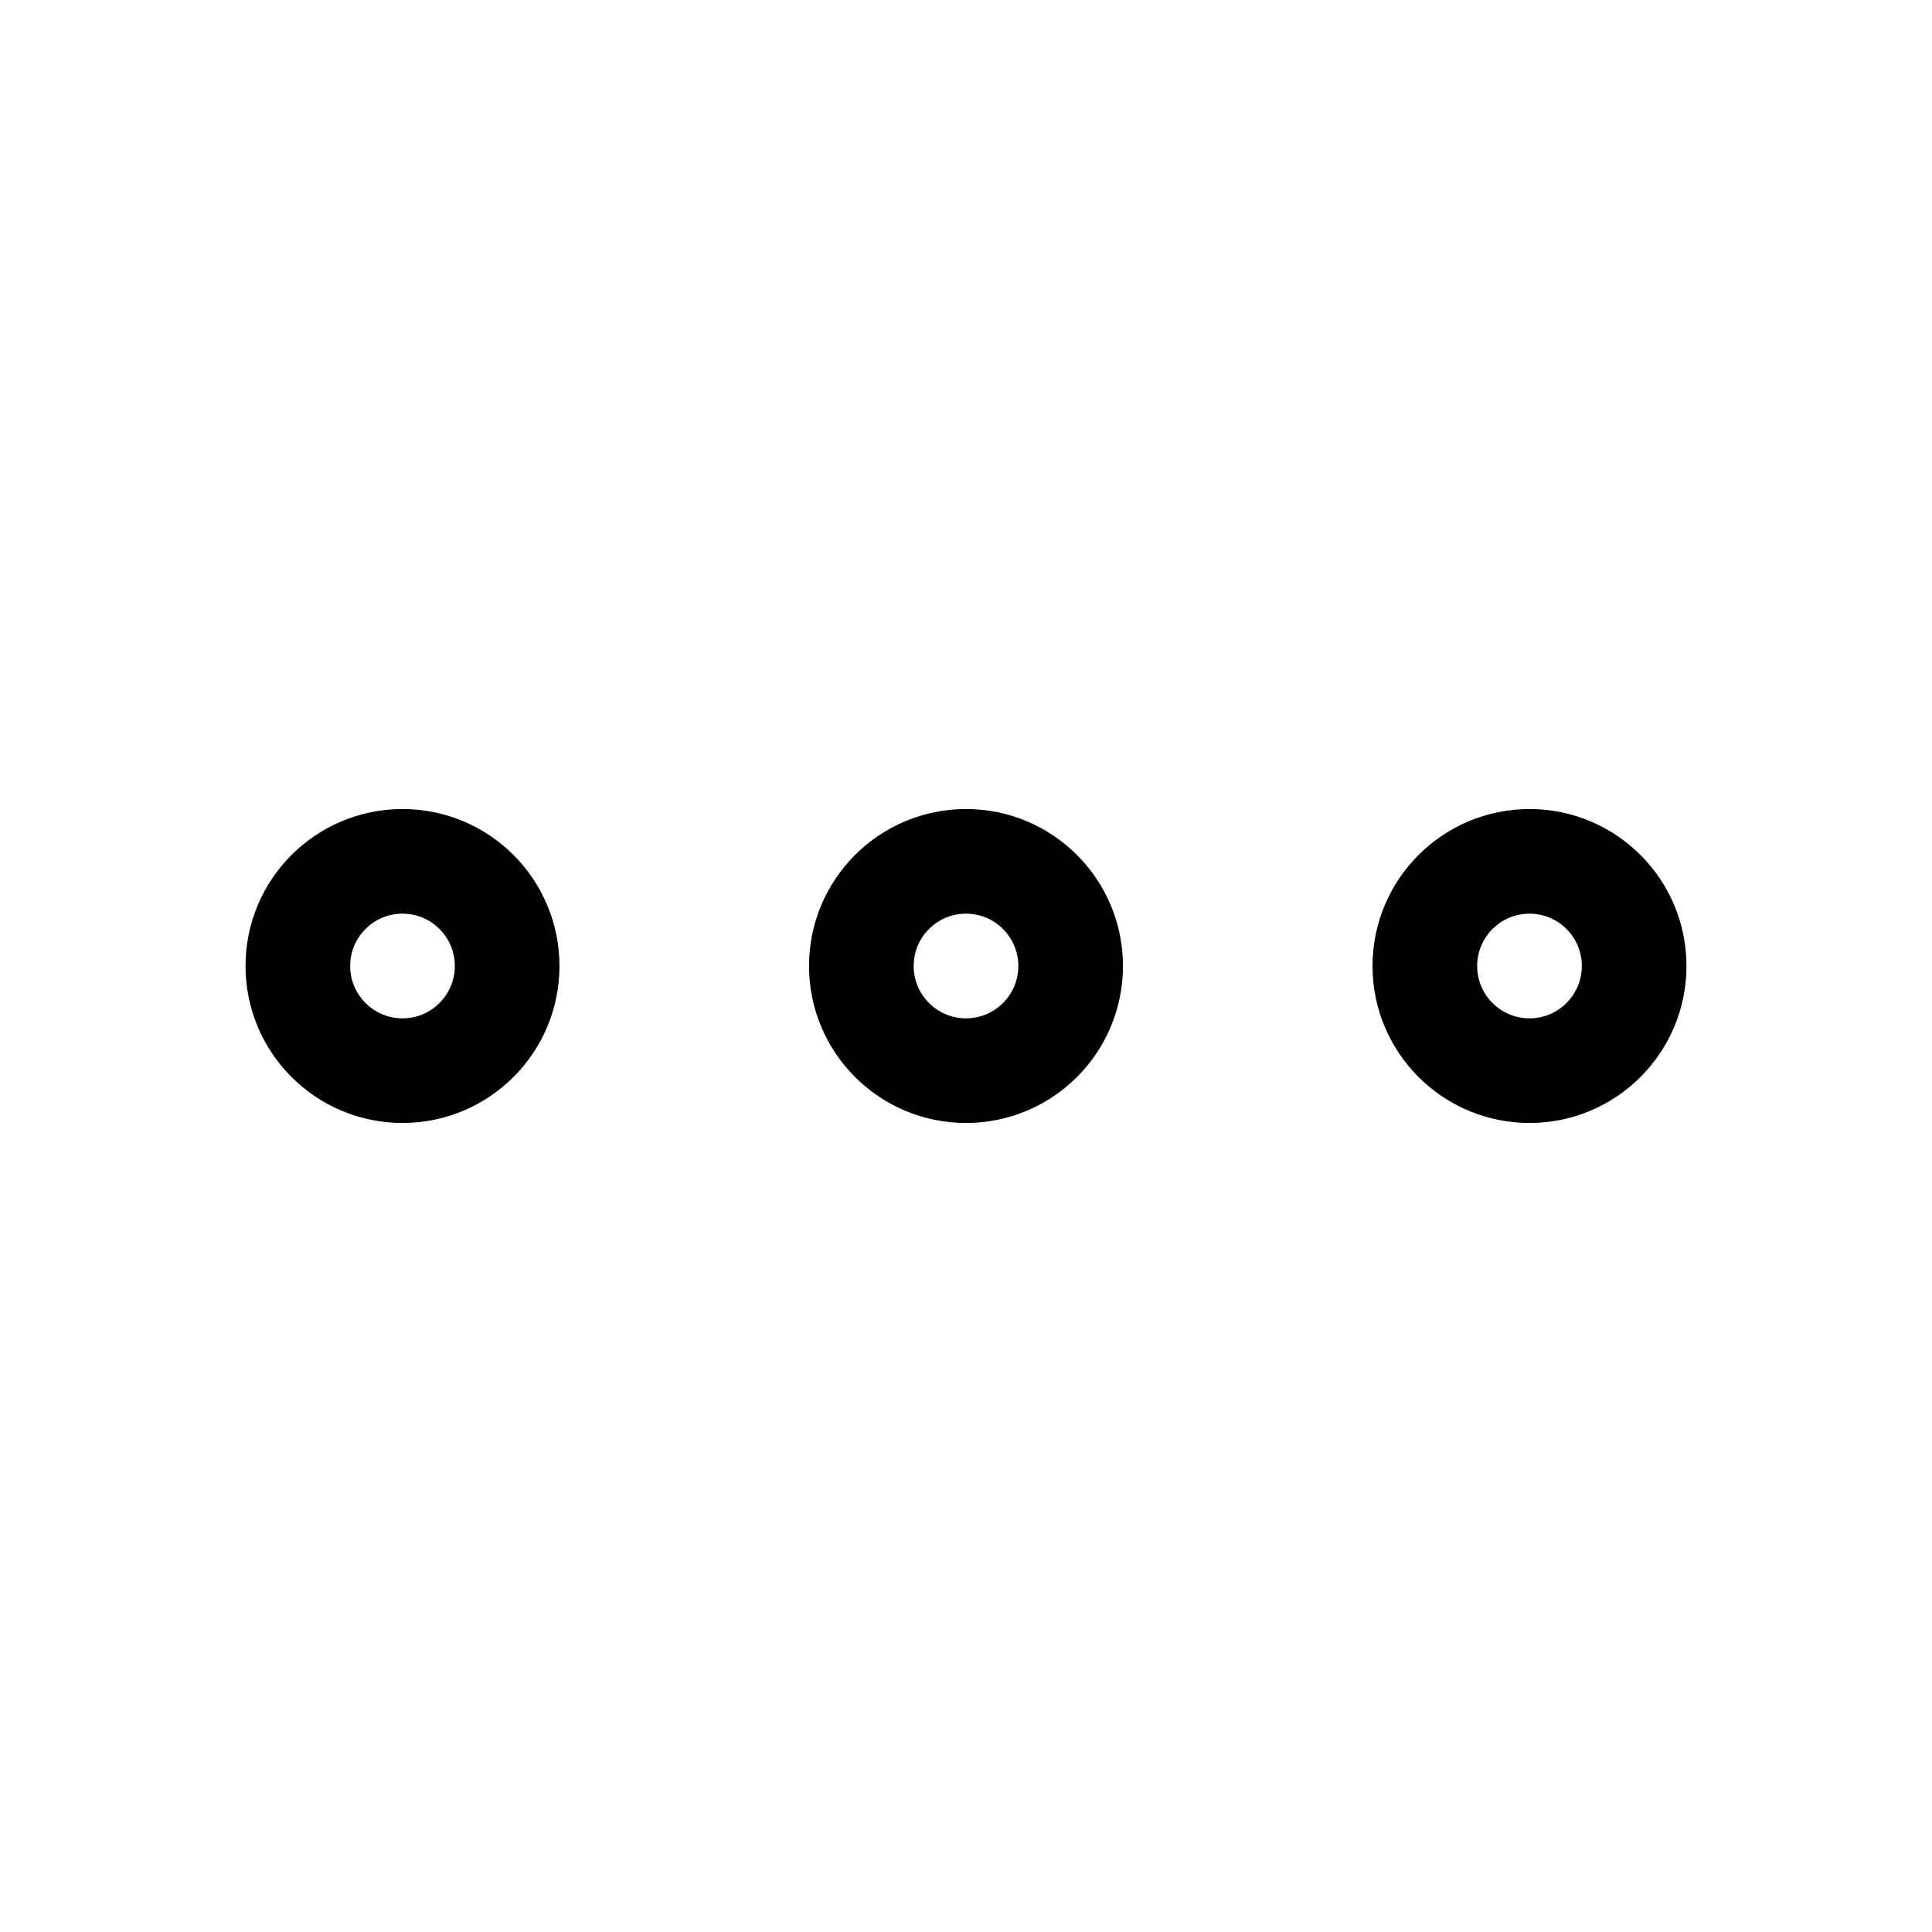
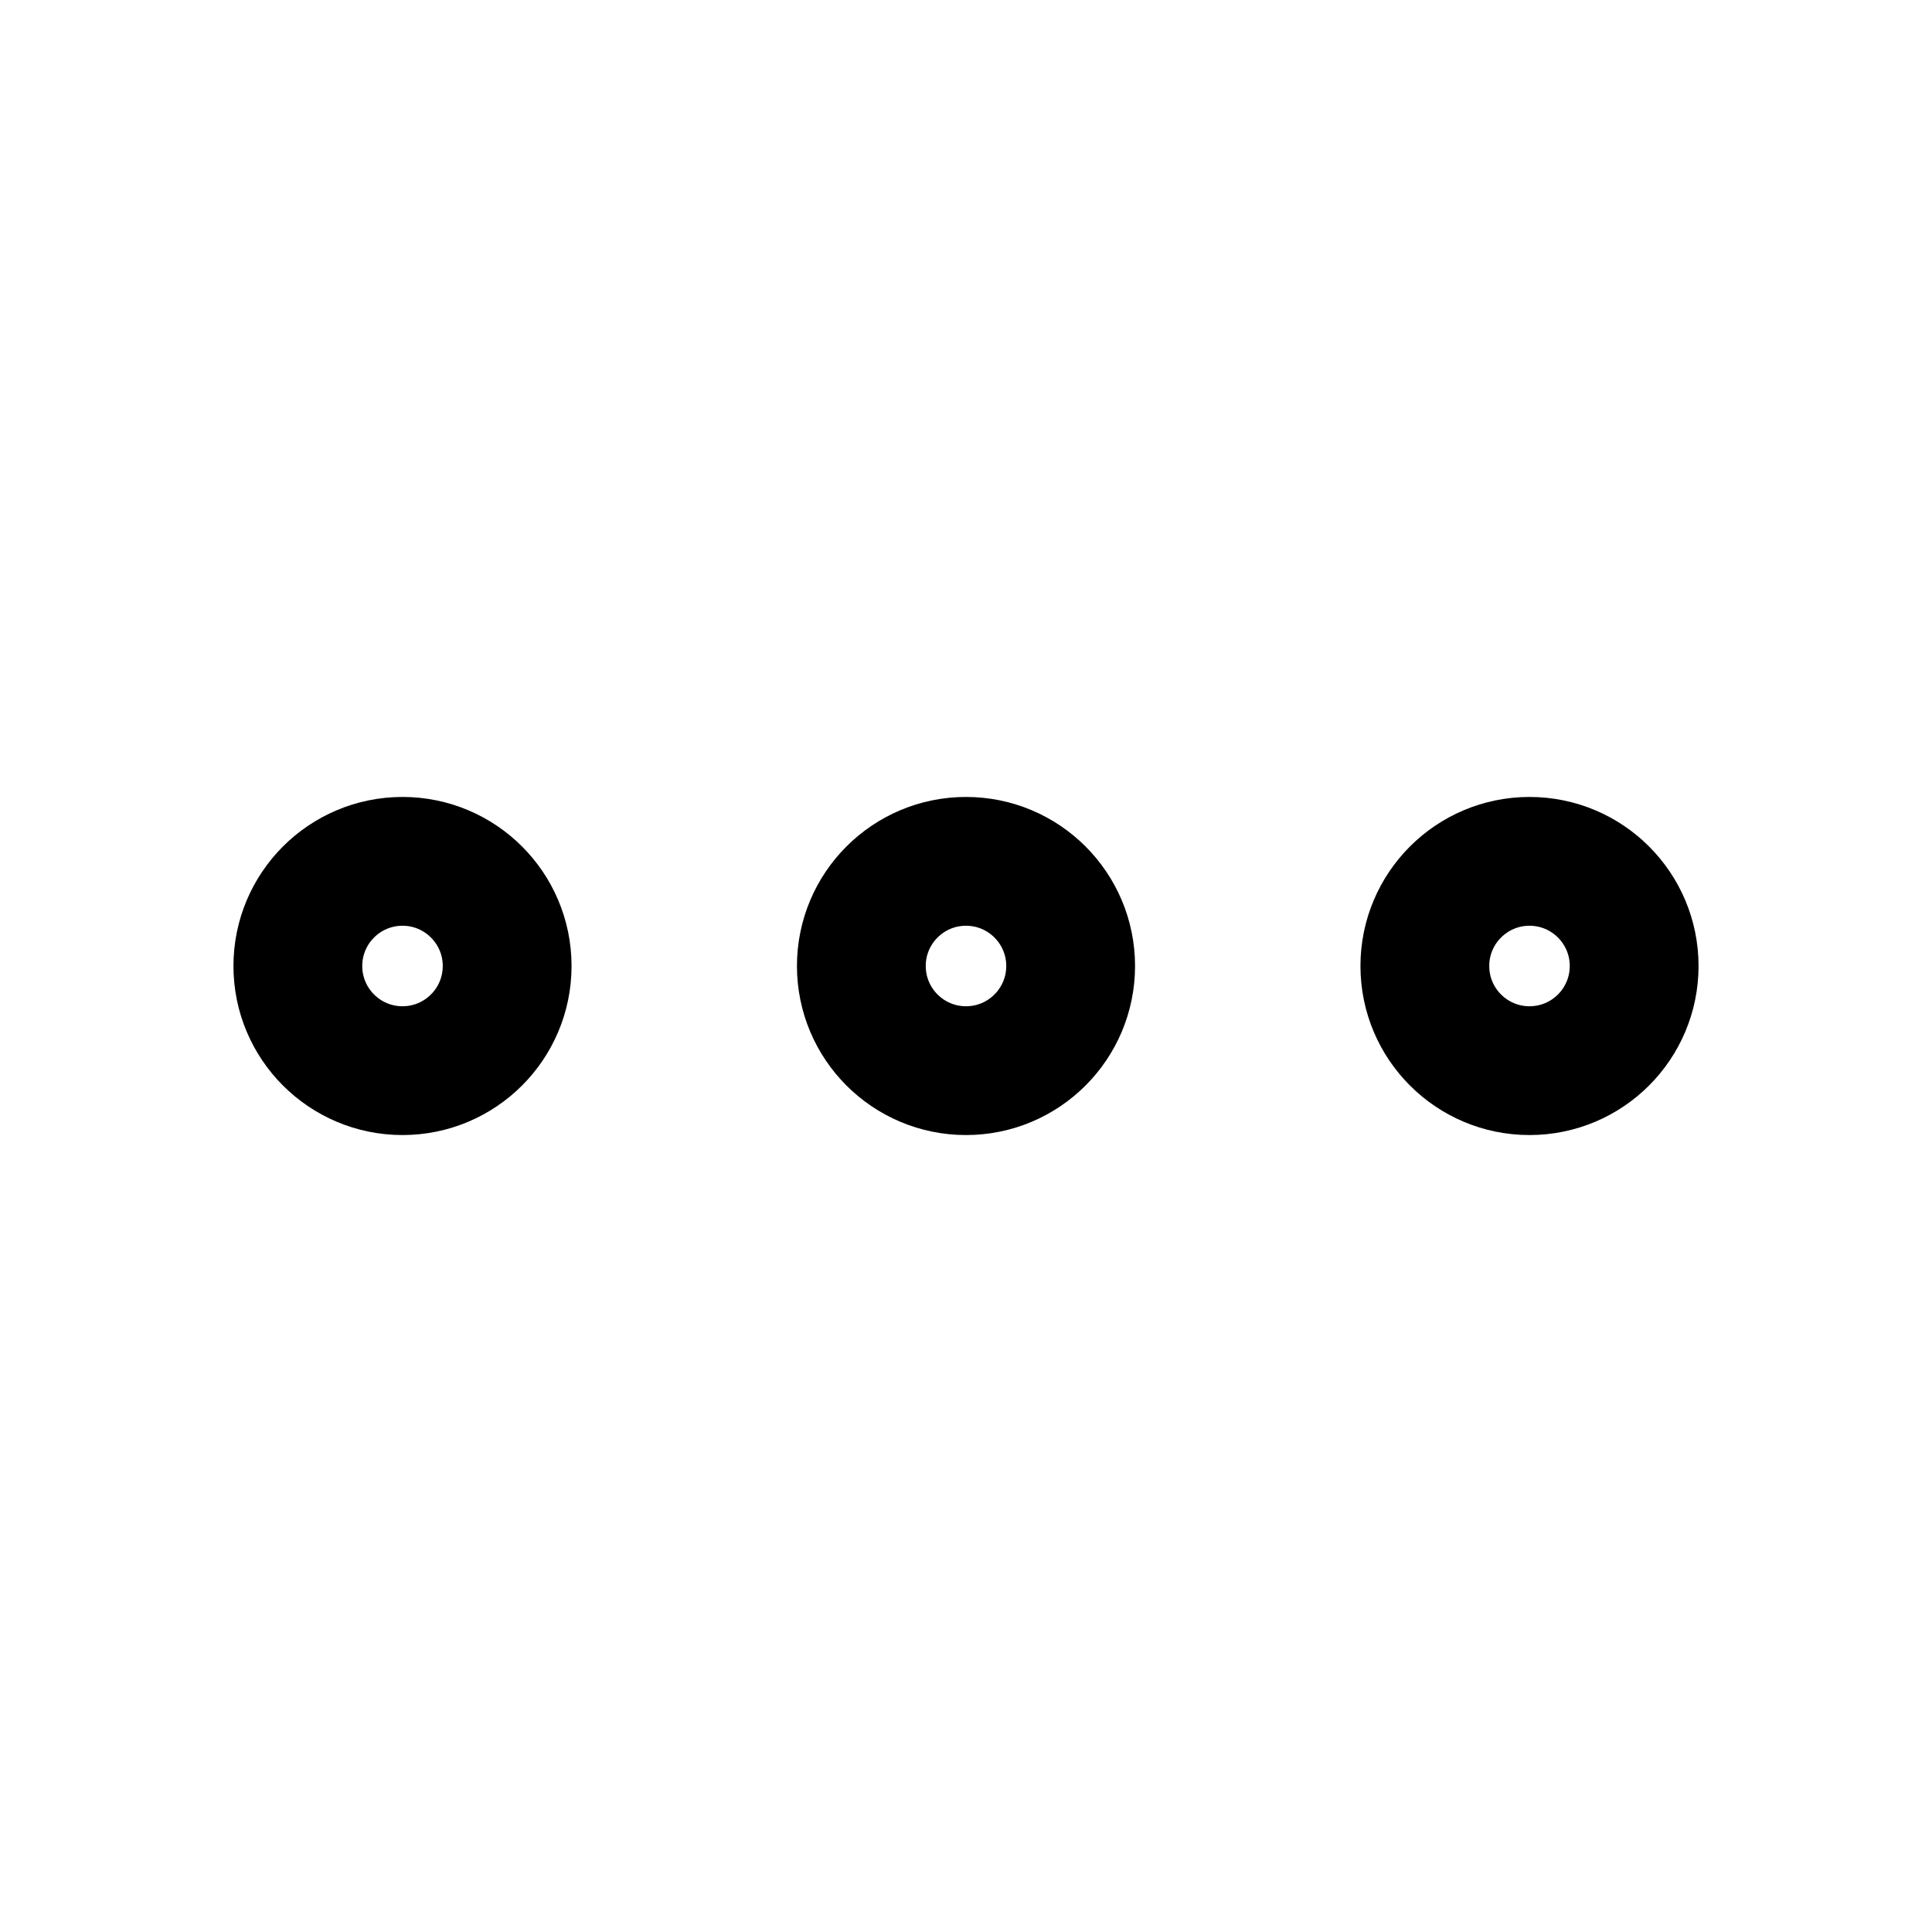
- <svg xmlns="http://www.w3.org/2000/svg" width="24" height="24" viewBox="0 0 24 24" fill="none" stroke="currentColor" stroke-width="1.3" stroke-linecap="round" stroke-linejoin="round">
+ <svg xmlns="http://www.w3.org/2000/svg" width="24" height="24" viewBox="0 0 24 24" fill="none" stroke="currentColor" stroke-width="1.6" stroke-linecap="round" stroke-linejoin="round">
  <circle cx="5" cy="12" r="1.3" />
  <circle cx="12" cy="12" r="1.3" />
  <circle cx="19" cy="12" r="1.3" />
</svg>
